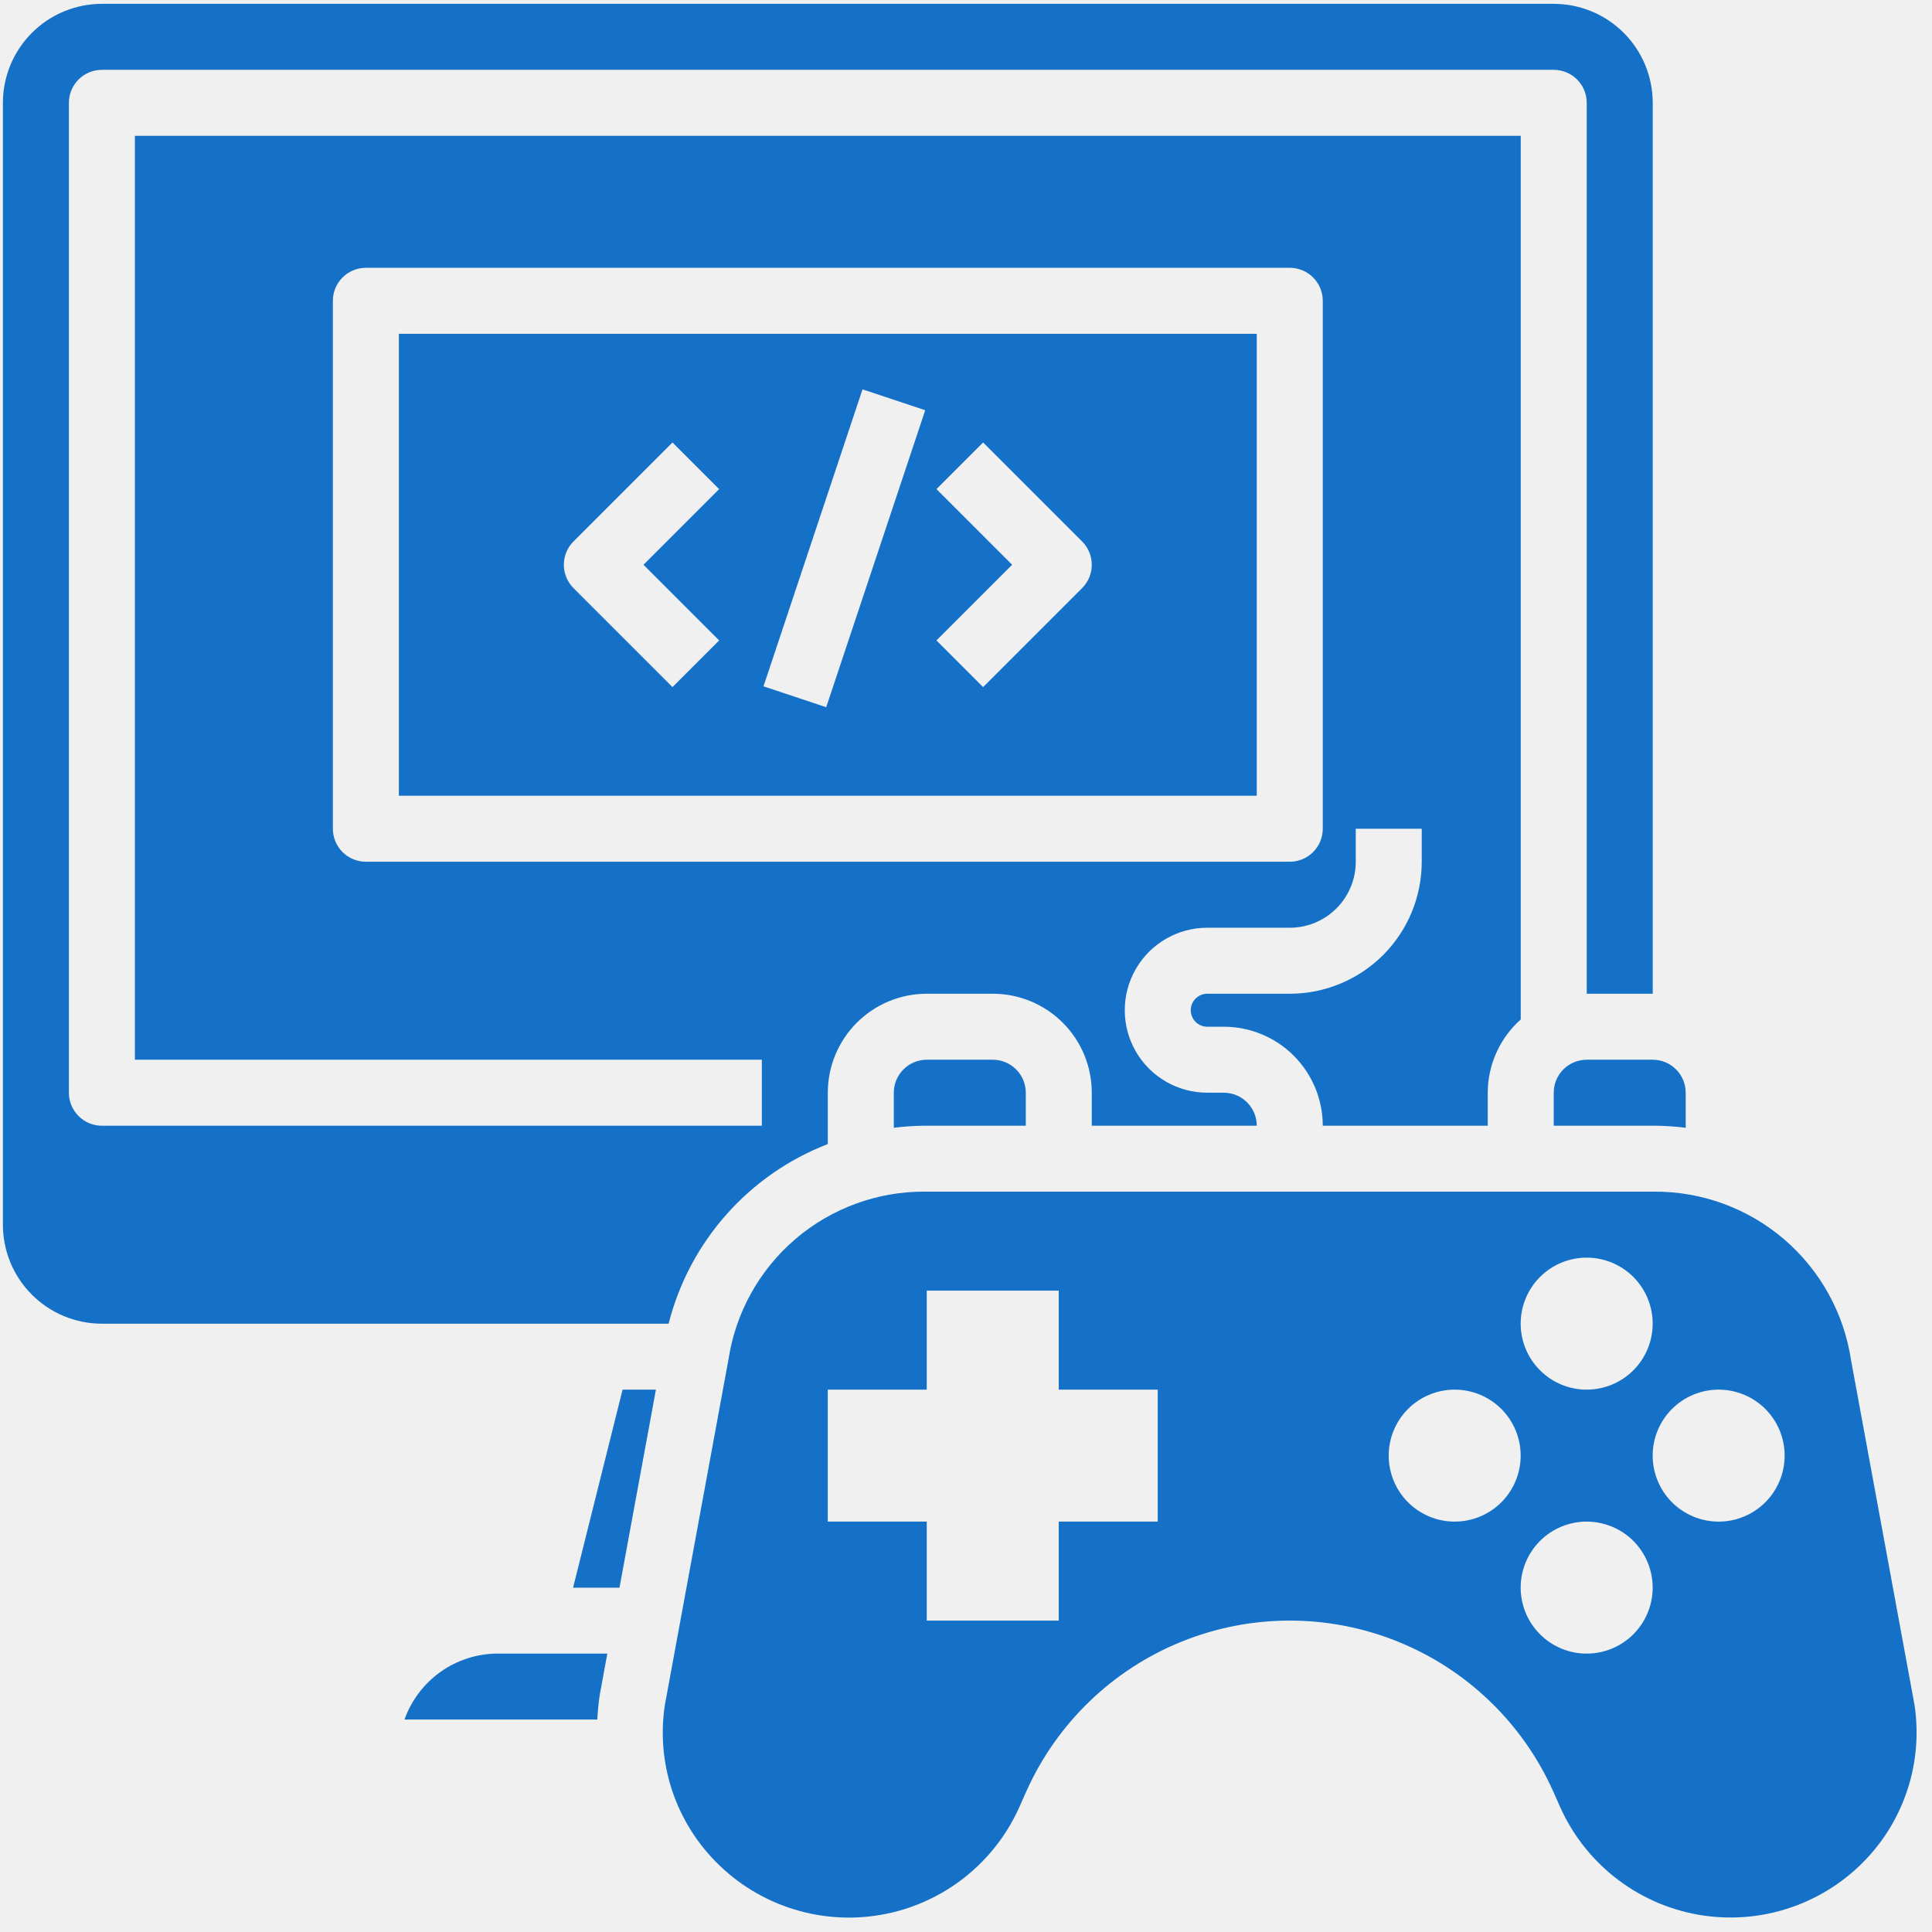
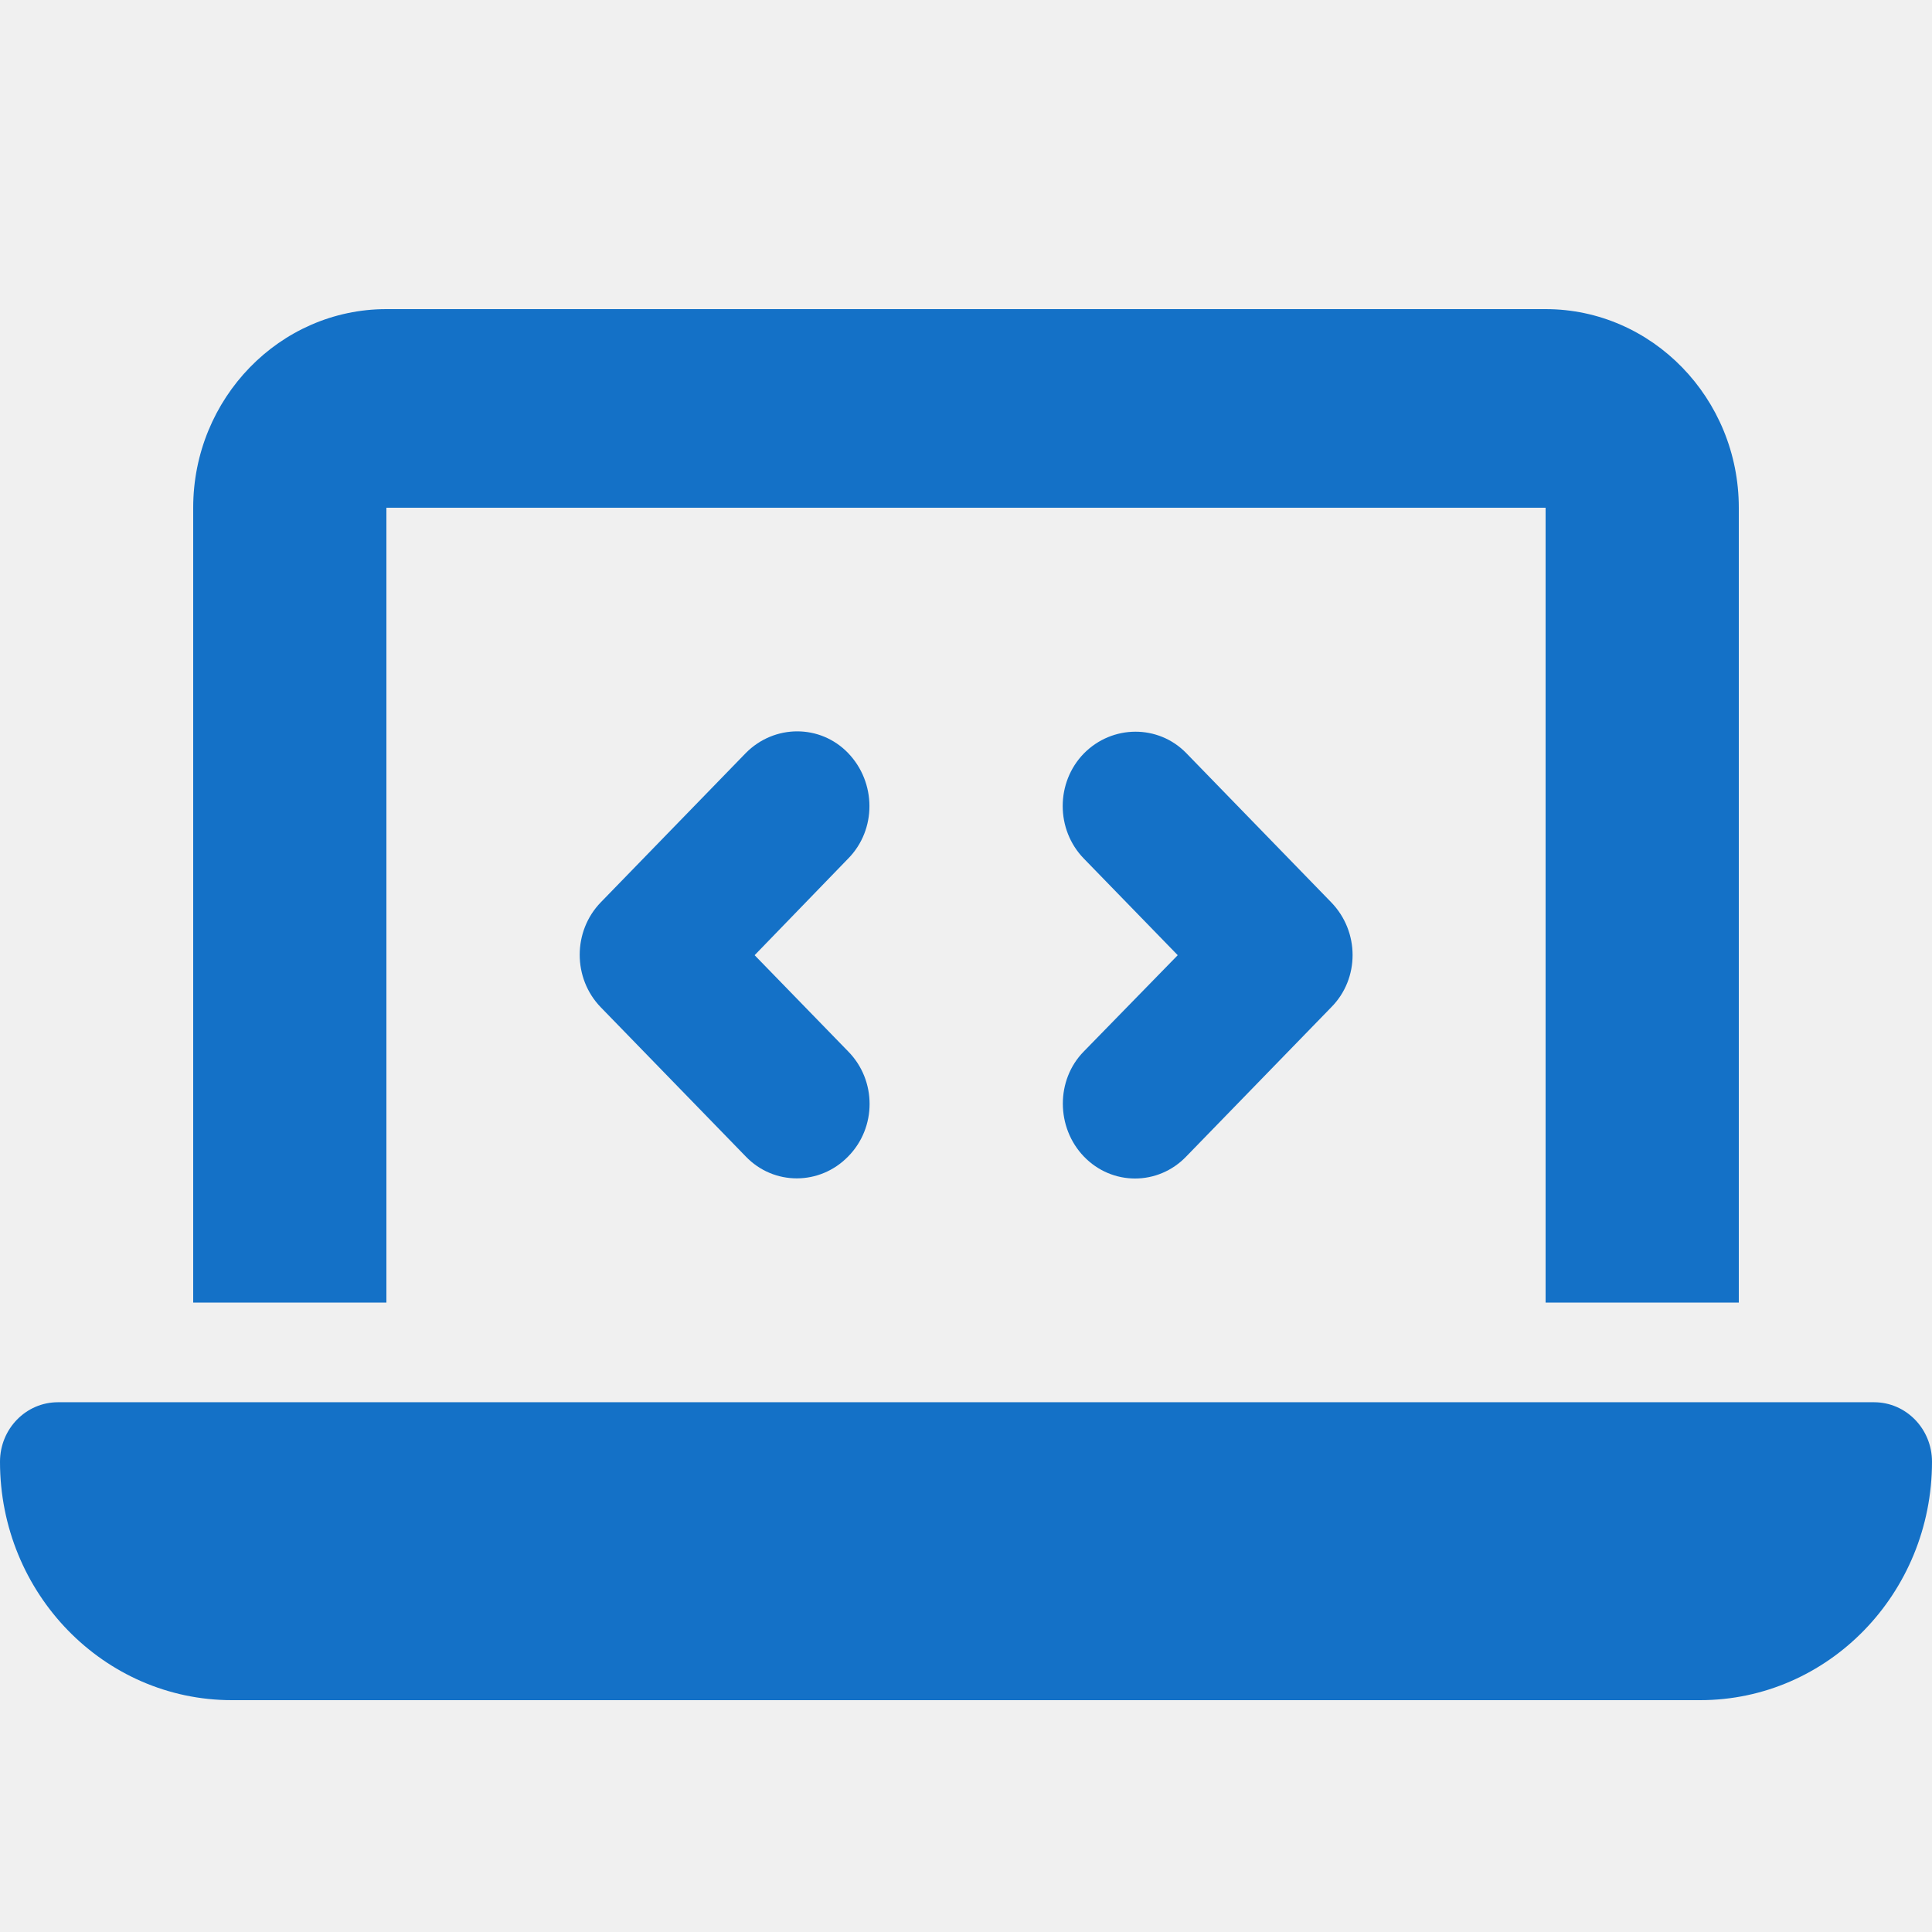
- <svg xmlns="http://www.w3.org/2000/svg" width="62" height="62" viewBox="0 0 62 62" fill="none">
-   <path d="M12.981 55.182H19.168C19.182 54.91 19.209 54.639 19.25 54.369L19.49 53.065H15.976C15.32 53.066 14.679 53.269 14.143 53.648C13.607 54.028 13.201 54.563 12.981 55.182H12.981Z" fill="#1471C7" />
-   <path d="M29.742 34.008C29.461 34.008 29.192 34.119 28.993 34.318C28.795 34.516 28.683 34.786 28.683 35.066V36.191C29.018 36.149 29.355 36.127 29.693 36.125H32.919V35.066C32.919 34.786 32.807 34.516 32.608 34.318C32.41 34.119 32.141 34.008 31.86 34.008L29.742 34.008Z" fill="#1471C7" />
-   <path d="M50.92 34.008C50.639 34.008 50.37 34.119 50.171 34.318C49.972 34.516 49.861 34.786 49.861 35.066V36.125H53.086C53.424 36.127 53.761 36.149 54.096 36.191V35.066C54.096 34.786 53.985 34.516 53.786 34.318C53.588 34.119 53.318 34.008 53.038 34.008L50.92 34.008Z" fill="#1471C7" />
-   <path d="M26.565 36.713V35.066C26.565 34.224 26.9 33.416 27.496 32.82C28.092 32.224 28.9 31.89 29.742 31.89H31.86C32.702 31.89 33.51 32.224 34.106 32.82C34.702 33.416 35.036 34.224 35.036 35.066V36.125H40.331C40.331 35.844 40.219 35.575 40.021 35.377C39.822 35.178 39.553 35.066 39.272 35.066H38.743C37.797 35.066 36.923 34.562 36.45 33.743C35.977 32.924 35.977 31.915 36.45 31.096C36.923 30.276 37.797 29.772 38.743 29.772H41.39C41.952 29.772 42.49 29.549 42.887 29.152C43.285 28.755 43.508 28.216 43.508 27.654V26.595H45.625V27.654C45.625 28.777 45.179 29.855 44.385 30.649C43.591 31.443 42.513 31.89 41.39 31.89H38.743C38.45 31.89 38.213 32.127 38.213 32.419C38.213 32.712 38.45 32.949 38.743 32.949H39.272C40.115 32.949 40.923 33.283 41.518 33.879C42.114 34.475 42.449 35.283 42.449 36.125H47.743V35.066C47.746 34.168 48.131 33.313 48.802 32.716V4.359H4.329V34.008H24.448V36.126H3.27C2.989 36.126 2.72 36.014 2.521 35.815C2.323 35.617 2.211 35.347 2.211 35.067V3.3C2.211 3.019 2.323 2.75 2.521 2.551C2.72 2.353 2.989 2.241 3.27 2.241H49.861C50.142 2.241 50.411 2.353 50.61 2.551C50.808 2.75 50.92 3.019 50.92 3.3V31.89H53.038V3.3C53.038 2.458 52.703 1.65 52.107 1.054C51.511 0.458 50.703 0.123 49.861 0.123H3.27C2.427 0.123 1.619 0.458 1.024 1.054C0.428 1.65 0.093 2.458 0.093 3.3V39.302C0.093 40.145 0.428 40.953 1.024 41.548C1.619 42.144 2.427 42.479 3.27 42.479H21.456C22.125 39.843 24.029 37.694 26.565 36.714L26.565 36.713ZM11.741 27.654C11.46 27.654 11.191 27.542 10.992 27.344C10.794 27.145 10.682 26.876 10.682 26.595V9.653C10.682 9.372 10.794 9.103 10.992 8.904C11.191 8.706 11.46 8.594 11.741 8.594H41.39C41.671 8.594 41.94 8.706 42.139 8.904C42.337 9.103 42.449 9.372 42.449 9.653V26.595C42.449 26.876 42.337 27.145 42.139 27.344C41.94 27.542 41.671 27.654 41.39 27.654H11.741Z" fill="#1471C7" />
-   <path d="M18.391 50.95H19.88L21.049 44.596H19.979L18.391 50.95Z" fill="#1471C7" />
-   <path d="M61.438 54.708L59.404 43.66C59.179 42.147 58.416 40.767 57.255 39.771C56.094 38.776 54.614 38.233 53.084 38.241H29.691C28.167 38.23 26.69 38.769 25.53 39.758C24.371 40.748 23.606 42.122 23.377 43.629L21.335 54.723C21.079 56.422 21.577 58.148 22.698 59.45C24.033 61.005 26.07 61.769 28.098 61.476C30.126 61.184 31.864 59.875 32.705 58.007L32.943 57.472C33.924 55.29 35.711 53.571 37.931 52.677C40.15 51.783 42.629 51.783 44.849 52.677C47.069 53.571 48.856 55.29 49.837 57.472L50.075 58.008V58.008C50.917 59.874 52.654 61.181 54.68 61.474C56.707 61.766 58.742 61.003 60.077 59.45C61.2 58.143 61.697 56.411 61.438 54.708L61.438 54.708ZM37.153 48.83H33.976V52.007H29.74V48.83H26.564V44.595H29.74V41.418H33.976V44.595H37.153V48.83ZM50.918 40.359C51.48 40.359 52.018 40.582 52.416 40.979C52.813 41.377 53.036 41.915 53.036 42.477C53.036 43.039 52.813 43.577 52.416 43.974C52.019 44.372 51.48 44.595 50.918 44.595C50.356 44.595 49.818 44.372 49.421 43.974C49.023 43.577 48.8 43.039 48.8 42.477C48.8 41.915 49.023 41.377 49.421 40.979C49.818 40.582 50.356 40.359 50.918 40.359ZM46.682 48.83C46.121 48.83 45.582 48.607 45.185 48.21C44.788 47.813 44.565 47.274 44.565 46.712C44.565 46.151 44.788 45.612 45.185 45.215C45.582 44.818 46.121 44.595 46.682 44.595C47.244 44.595 47.783 44.818 48.18 45.215C48.577 45.612 48.8 46.151 48.8 46.712C48.8 47.274 48.577 47.813 48.18 48.21C47.783 48.607 47.244 48.83 46.682 48.83ZM50.918 53.066C50.356 53.066 49.818 52.843 49.421 52.446C49.023 52.048 48.8 51.51 48.8 50.948C48.8 50.386 49.023 49.848 49.421 49.45C49.818 49.053 50.356 48.83 50.918 48.83C51.48 48.83 52.018 49.053 52.416 49.45C52.813 49.848 53.036 50.386 53.036 50.948C53.036 51.51 52.813 52.048 52.416 52.446C52.019 52.843 51.48 53.066 50.918 53.066ZM55.154 48.83C54.592 48.83 54.053 48.607 53.656 48.21C53.259 47.813 53.036 47.274 53.036 46.712C53.036 46.151 53.259 45.612 53.656 45.215C54.053 44.818 54.592 44.595 55.154 44.595C55.715 44.595 56.254 44.818 56.651 45.215C57.048 45.612 57.271 46.151 57.271 46.712C57.271 47.274 57.048 47.813 56.651 48.21C56.254 48.607 55.715 48.83 55.154 48.83Z" fill="#1471C7" />
-   <path d="M12.8 25.536H40.331V10.712H12.8V25.536ZM30.052 15.696L31.549 14.199L34.726 17.376L34.726 17.375C34.925 17.574 35.036 17.843 35.036 18.124C35.036 18.405 34.925 18.674 34.726 18.873L31.549 22.05L30.052 20.552L32.48 18.124L30.052 15.696ZM27.679 12.495L29.691 13.165L26.514 22.695L24.502 22.025L27.679 12.495ZM18.404 17.376L21.581 14.199L23.078 15.696L20.65 18.124L23.078 20.552L21.581 22.049L18.404 18.873V18.873C18.206 18.674 18.094 18.405 18.094 18.124C18.094 17.843 18.206 17.574 18.404 17.375V17.376Z" fill="#1471C7" />
+ <svg xmlns="http://www.w3.org/2000/svg" width="69" height="69" viewBox="0 0 69 69" fill="none">
+   <g id="tab01_filled 1" clip-path="url(#clip0_813_15)">
+     <path id="Shape 3" fill-rule="evenodd" clip-rule="evenodd" d="M6.9 18.133C6.9 14.228 9.991 11.04 13.8 11.04H55.2C59.009 11.04 62.1 14.228 62.1 18.133V46.52H55.2V18.133H13.8V46.52H6.9V18.133ZM0 52.205C0 51.032 0.925 50.08 2.07 50.08H66.93C68.075 50.08 69 51.032 69 52.205C69 56.911 65.288 60.72 60.72 60.72H8.28C3.712 60.72 0 56.911 0 52.205ZM30.291 30.664L26.951 34.114L30.291 37.55C31.312 38.585 31.312 40.268 30.291 41.303C29.284 42.338 27.641 42.352 26.634 41.303L21.459 35.977C20.452 34.942 20.452 33.258 21.459 32.223L26.634 26.896C27.655 25.861 29.297 25.861 30.291 26.896C31.298 27.945 31.312 29.629 30.291 30.664ZM42.366 26.896L47.541 32.223C48.562 33.272 48.562 34.955 47.541 35.977L42.366 41.303C41.359 42.352 39.716 42.352 38.709 41.303C37.715 40.268 37.702 38.571 38.709 37.55L42.062 34.114L38.709 30.664C37.702 29.629 37.702 27.945 38.709 26.91C39.73 25.875 41.372 25.875 42.366 26.896Z" fill="#1471C7" />
+   </g>
+   <defs>
+     <clipPath id="clip0_813_15">
+       <rect width="69" height="69" fill="white" />
+     </clipPath>
+   </defs>
</svg>
